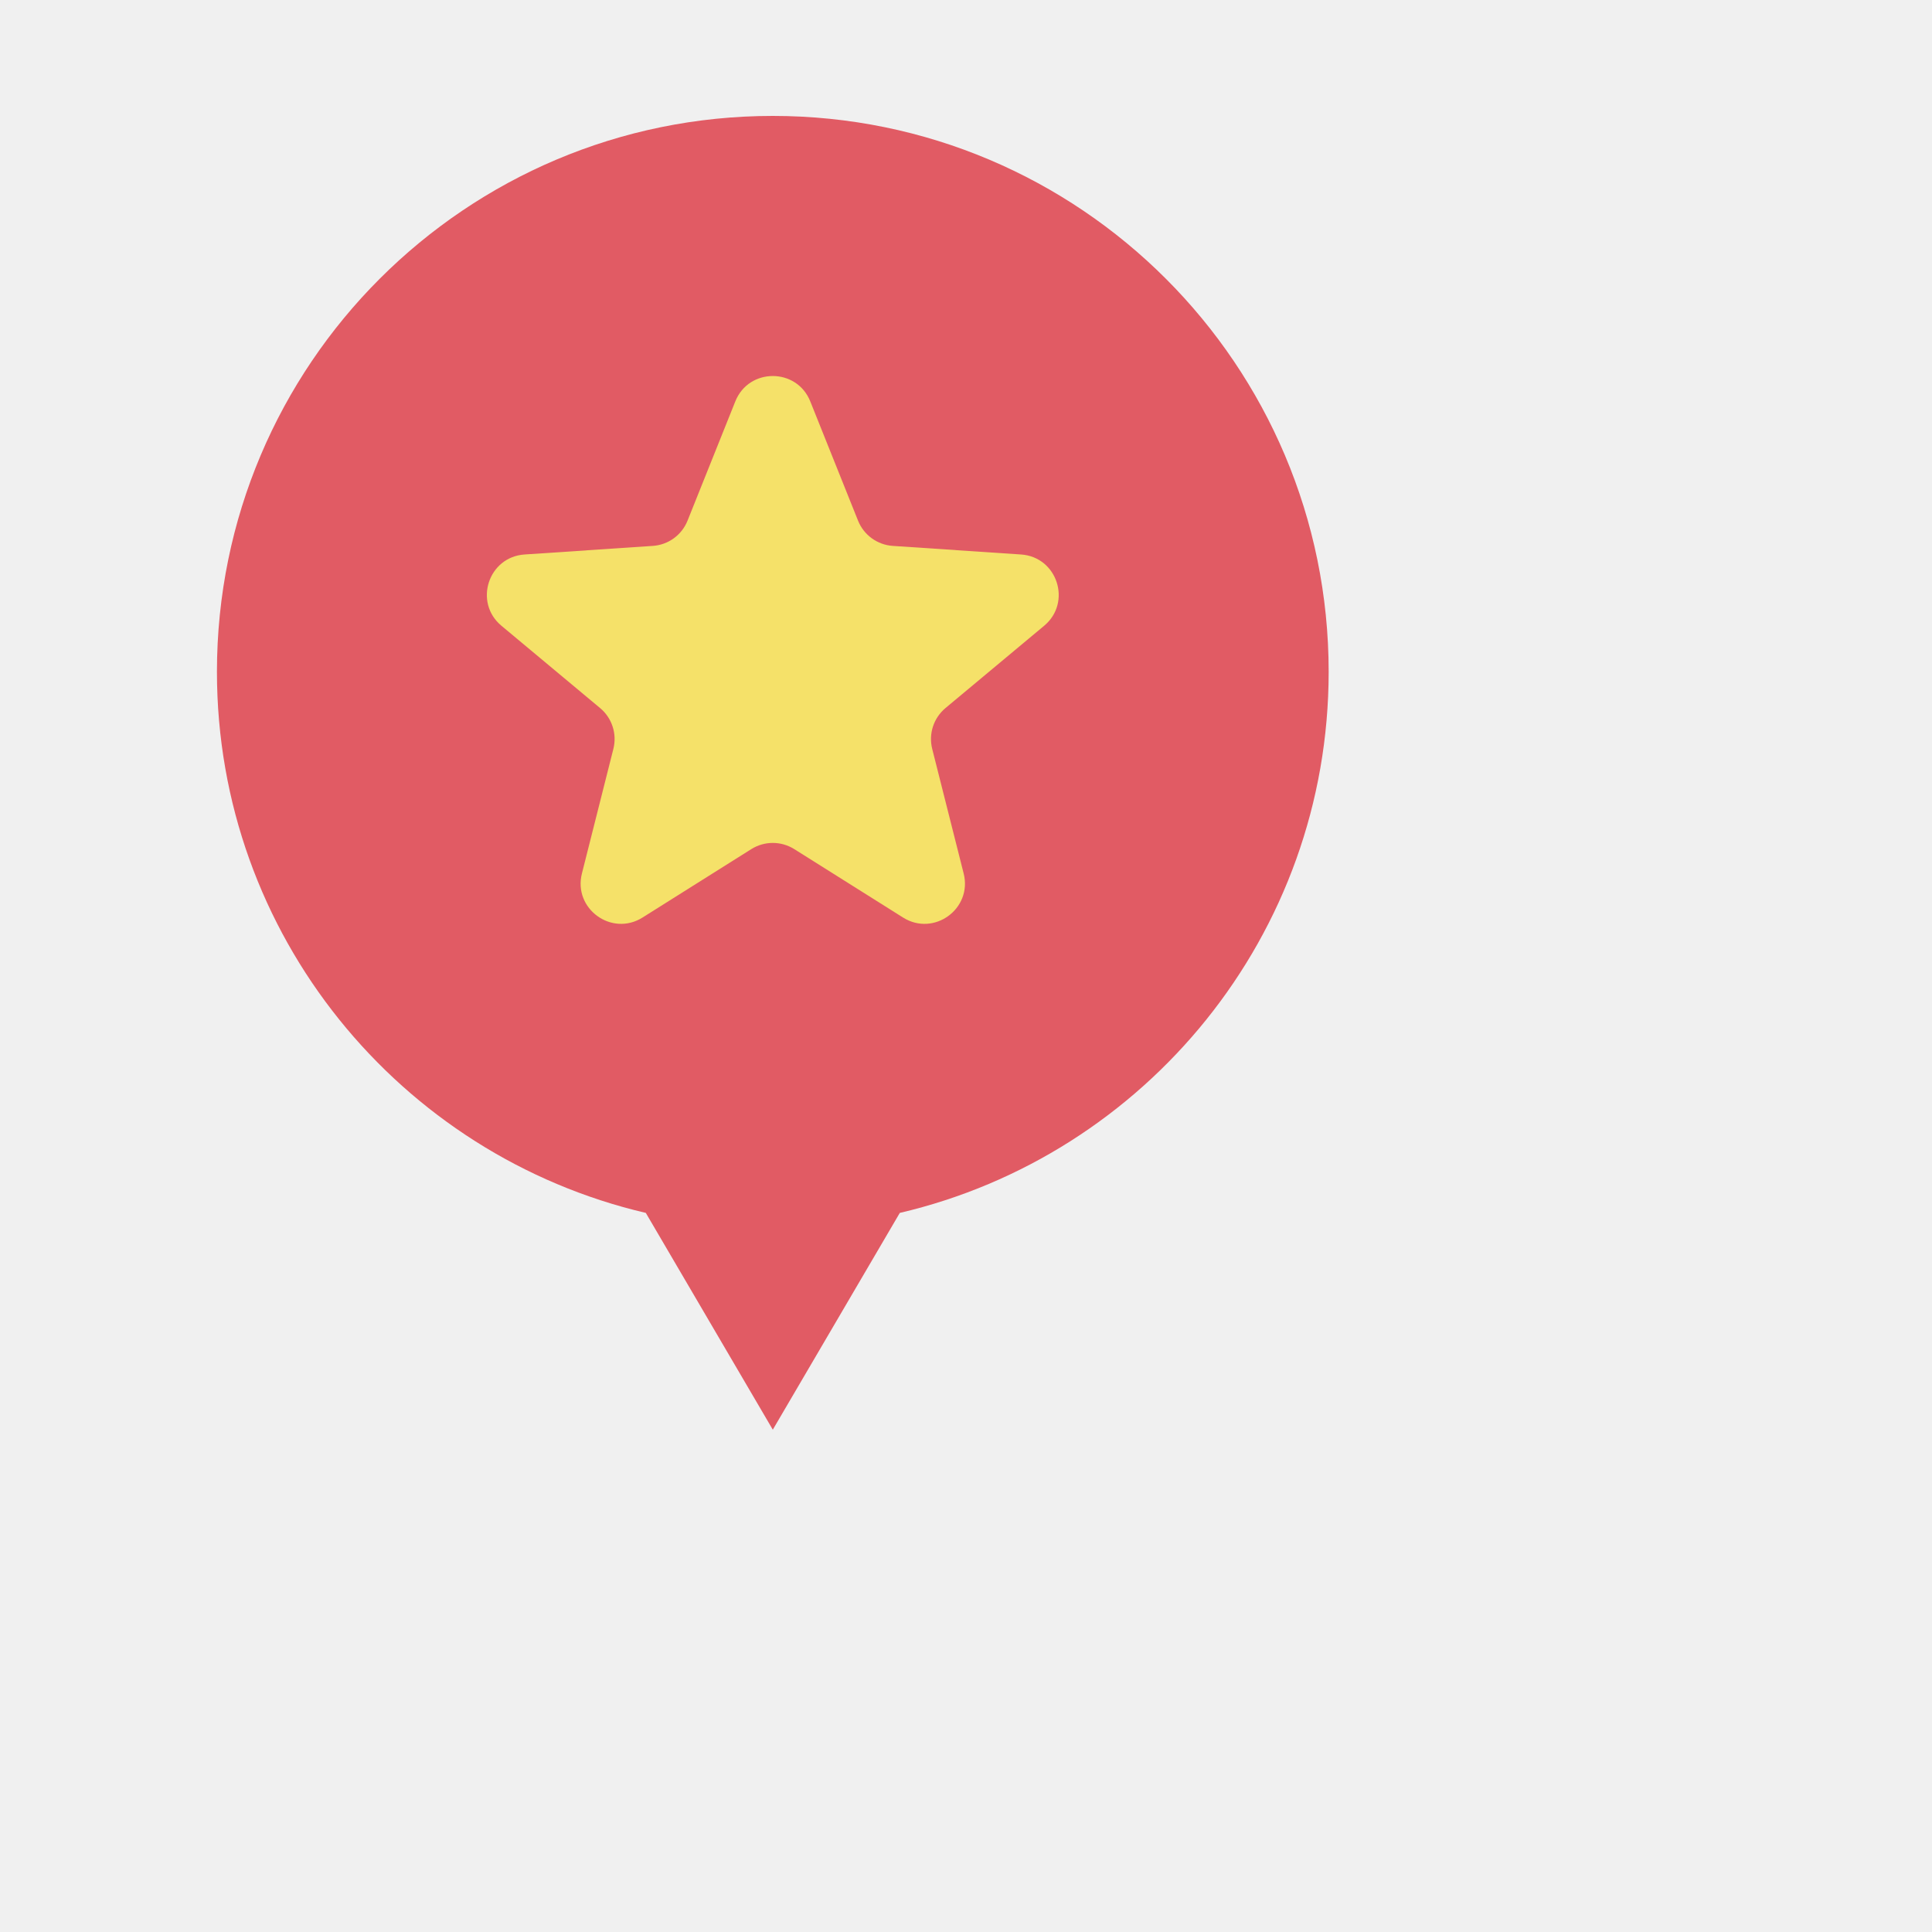
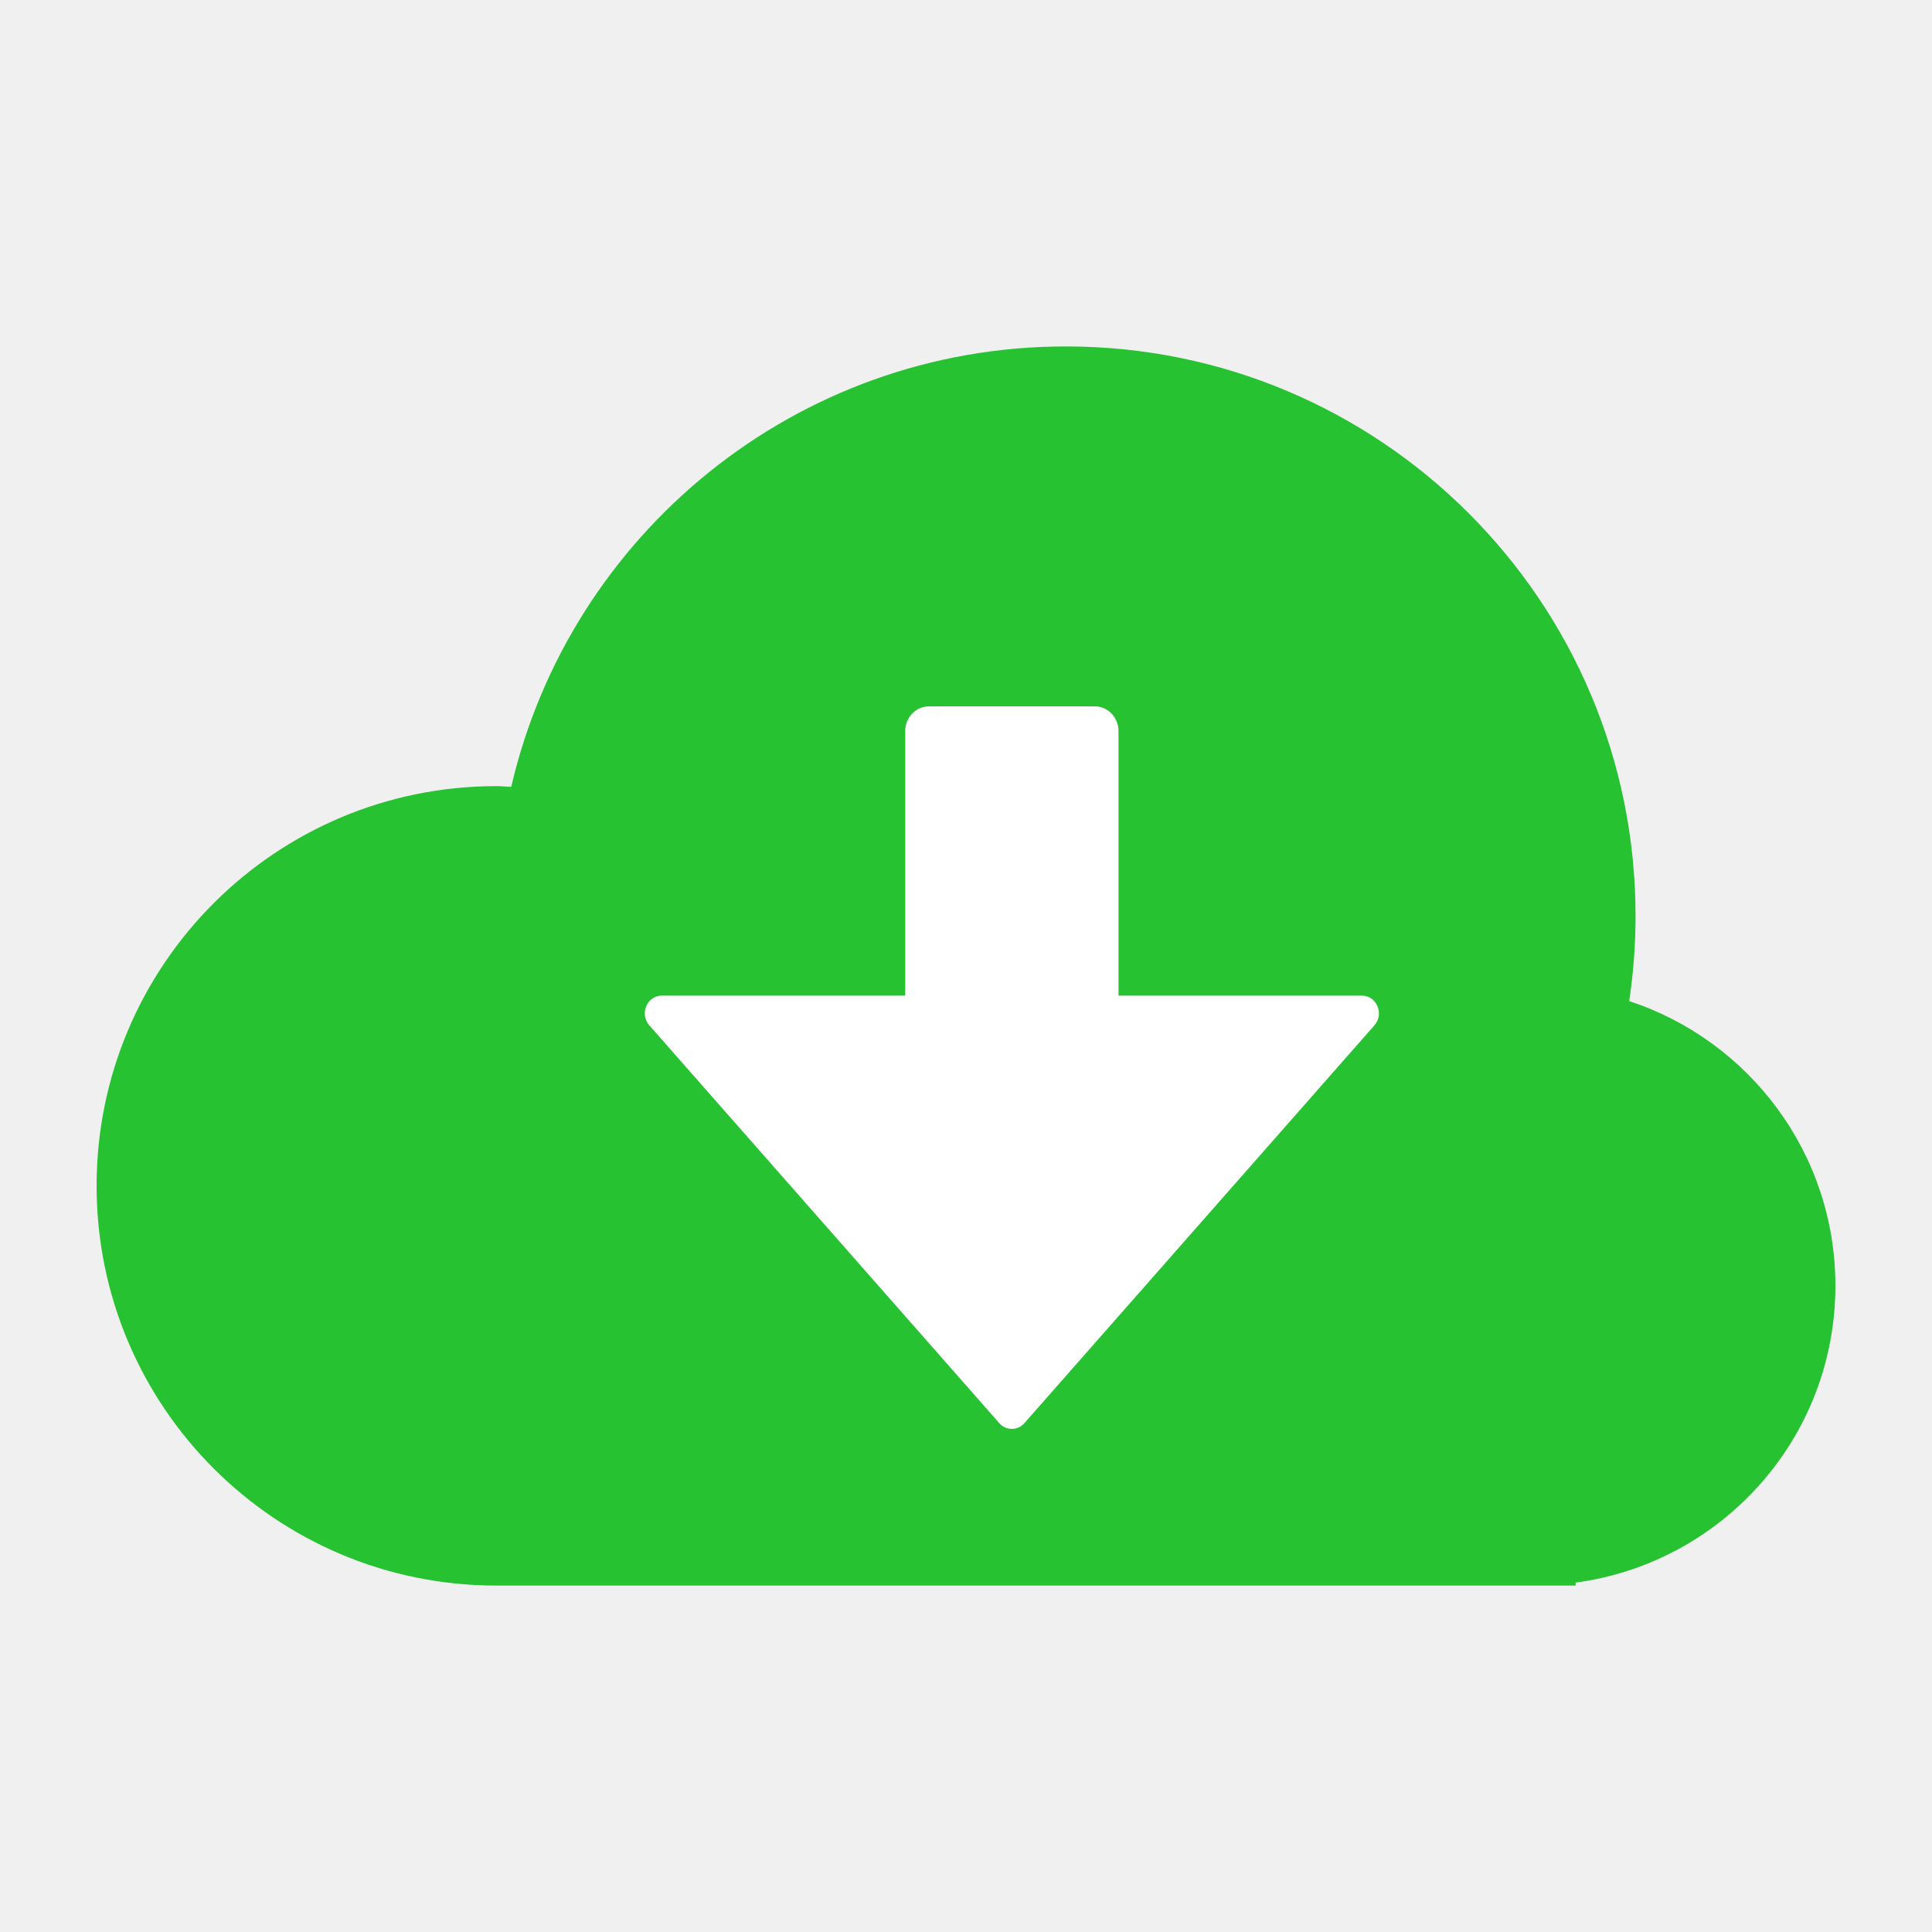
- <svg xmlns="http://www.w3.org/2000/svg" xml:space="preserve" viewBox="0 0 100 100" y="0px" x="0px" id="圖層_1" version="1.1" width="40px" height="40px" style="width:100%;height:100%;background-size:initial;background-repeat-y:initial;background-repeat-x:initial;background-position-y:initial;background-position-x:initial;background-origin:initial;background-color:initial;background-clip:initial;background-attachment:initial;animation-play-state:paused">
-   <g class="ldl-scale" style="transform-origin:50% 50%;transform:rotate(0deg) scale(0.8, 0.8);animation-play-state:paused">
-     <path d="M85.964,43.464C85.964,23.602,69.863,7.5,50,7.5S14.036,23.602,14.036,43.464 c0,17.034,11.846,31.292,27.747,35.01L50,92.5l8.217-14.025C74.118,74.756,85.964,60.498,85.964,43.464z" fill="#E15B64" style="fill:rgb(225, 91, 100);animation-play-state:paused" />
-     <path d="M52.424,25.969l3.091,7.717c0.373,0.932,1.248,1.567,2.249,1.634l8.295,0.555 c2.351,0.157,3.307,3.102,1.498,4.611l-6.384,5.325c-0.771,0.643-1.105,1.671-0.859,2.644l2.035,8.06 c0.577,2.284-1.928,4.104-3.922,2.849l-7.037-4.426c-0.85-0.534-1.931-0.534-2.781,0l-7.037,4.426 c-1.994,1.254-4.499-0.565-3.922-2.849l2.035-8.06c0.246-0.973-0.088-2.002-0.859-2.644l-6.384-5.325 c-1.809-1.509-0.853-4.453,1.498-4.611l8.295-0.555c1.002-0.067,1.876-0.702,2.249-1.634l3.091-7.717 C48.452,23.782,51.548,23.782,52.424,25.969z" fill="#F5E169" style="fill:rgb(245, 225, 105);animation-play-state:paused" />
+ <svg xmlns="http://www.w3.org/2000/svg" xml:space="preserve" viewBox="0 0 100 100" y="0" x="0" id="圖層_1" version="1.1" width="200px" height="200px" style="width:100%;height:100%;background-size:initial;background-repeat-y:initial;background-repeat-x:initial;background-position-y:initial;background-position-x:initial;background-origin:initial;background-color:initial;background-clip:initial;background-attachment:initial;animation-play-state:paused">
+   <g class="ldl-scale" style="transform-origin:50% 50%;transform:rotate(0deg) scale(1, 1);animation-play-state:paused">
+     <path fill="#666" clip-rule="evenodd" fill-rule="evenodd" d="M95 66.552c0-6.877-4.478-12.7-10.673-14.736.215-1.436.329-2.906.329-4.402 0-16.283-13.2-29.483-29.483-29.483-13.982 0-25.683 9.737-28.712 22.798-.258-.01-.51-.039-.771-.039C14.263 40.69 5 49.953 5 61.379c0 11.427 9.263 20.69 20.69 20.69h55.862v-.154C89.141 80.901 95 74.418 95 66.552z" style="fill:rgb(38, 194, 49);animation-play-state:paused" />
+     <path fill="#fff" d="M70.492 51.533c.766 0 1.166.949.649 1.537L53.022 73.663a.86.86 0 0 1-1.298 0L33.607 53.07c-.517-.588-.117-1.537.649-1.537h12.598v-13.69c0-.709.551-1.283 1.231-1.283h8.578c.68 0 1.231.574 1.231 1.283v13.69h12.598z" id="XMLID_1_" style="fill:rgb(255, 255, 255);animation-play-state:paused" />
  </g>
</svg>
